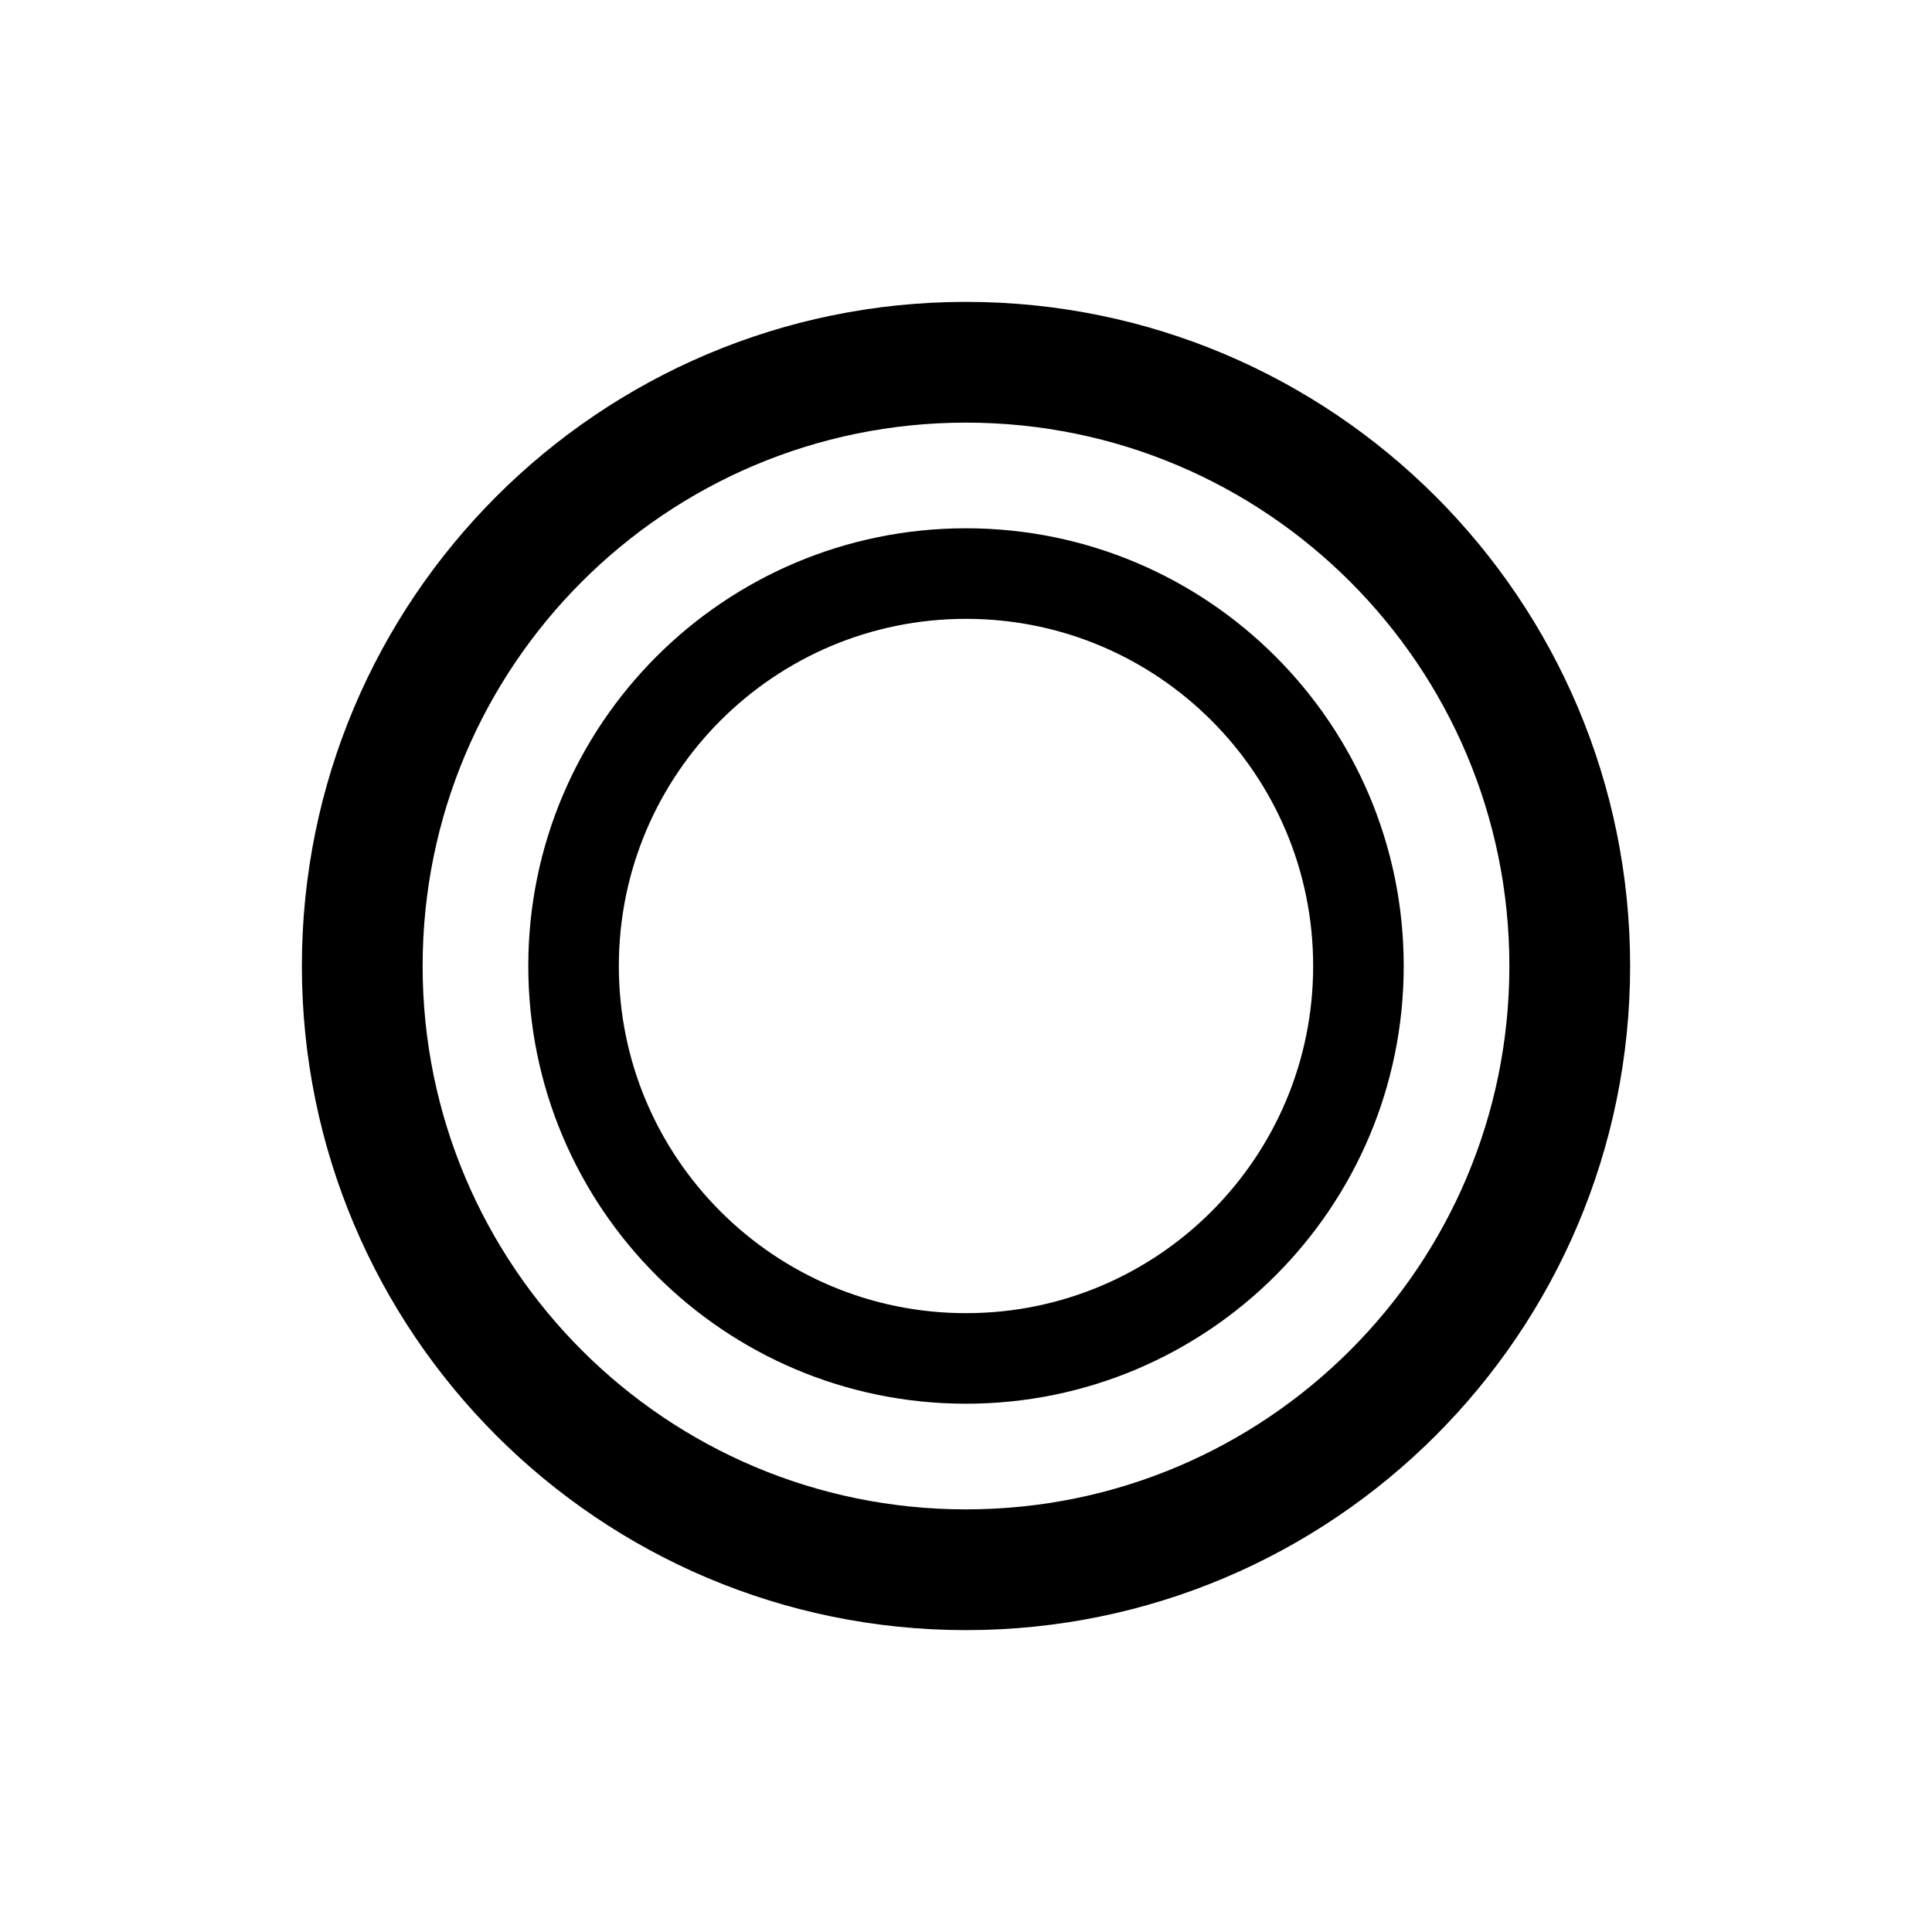
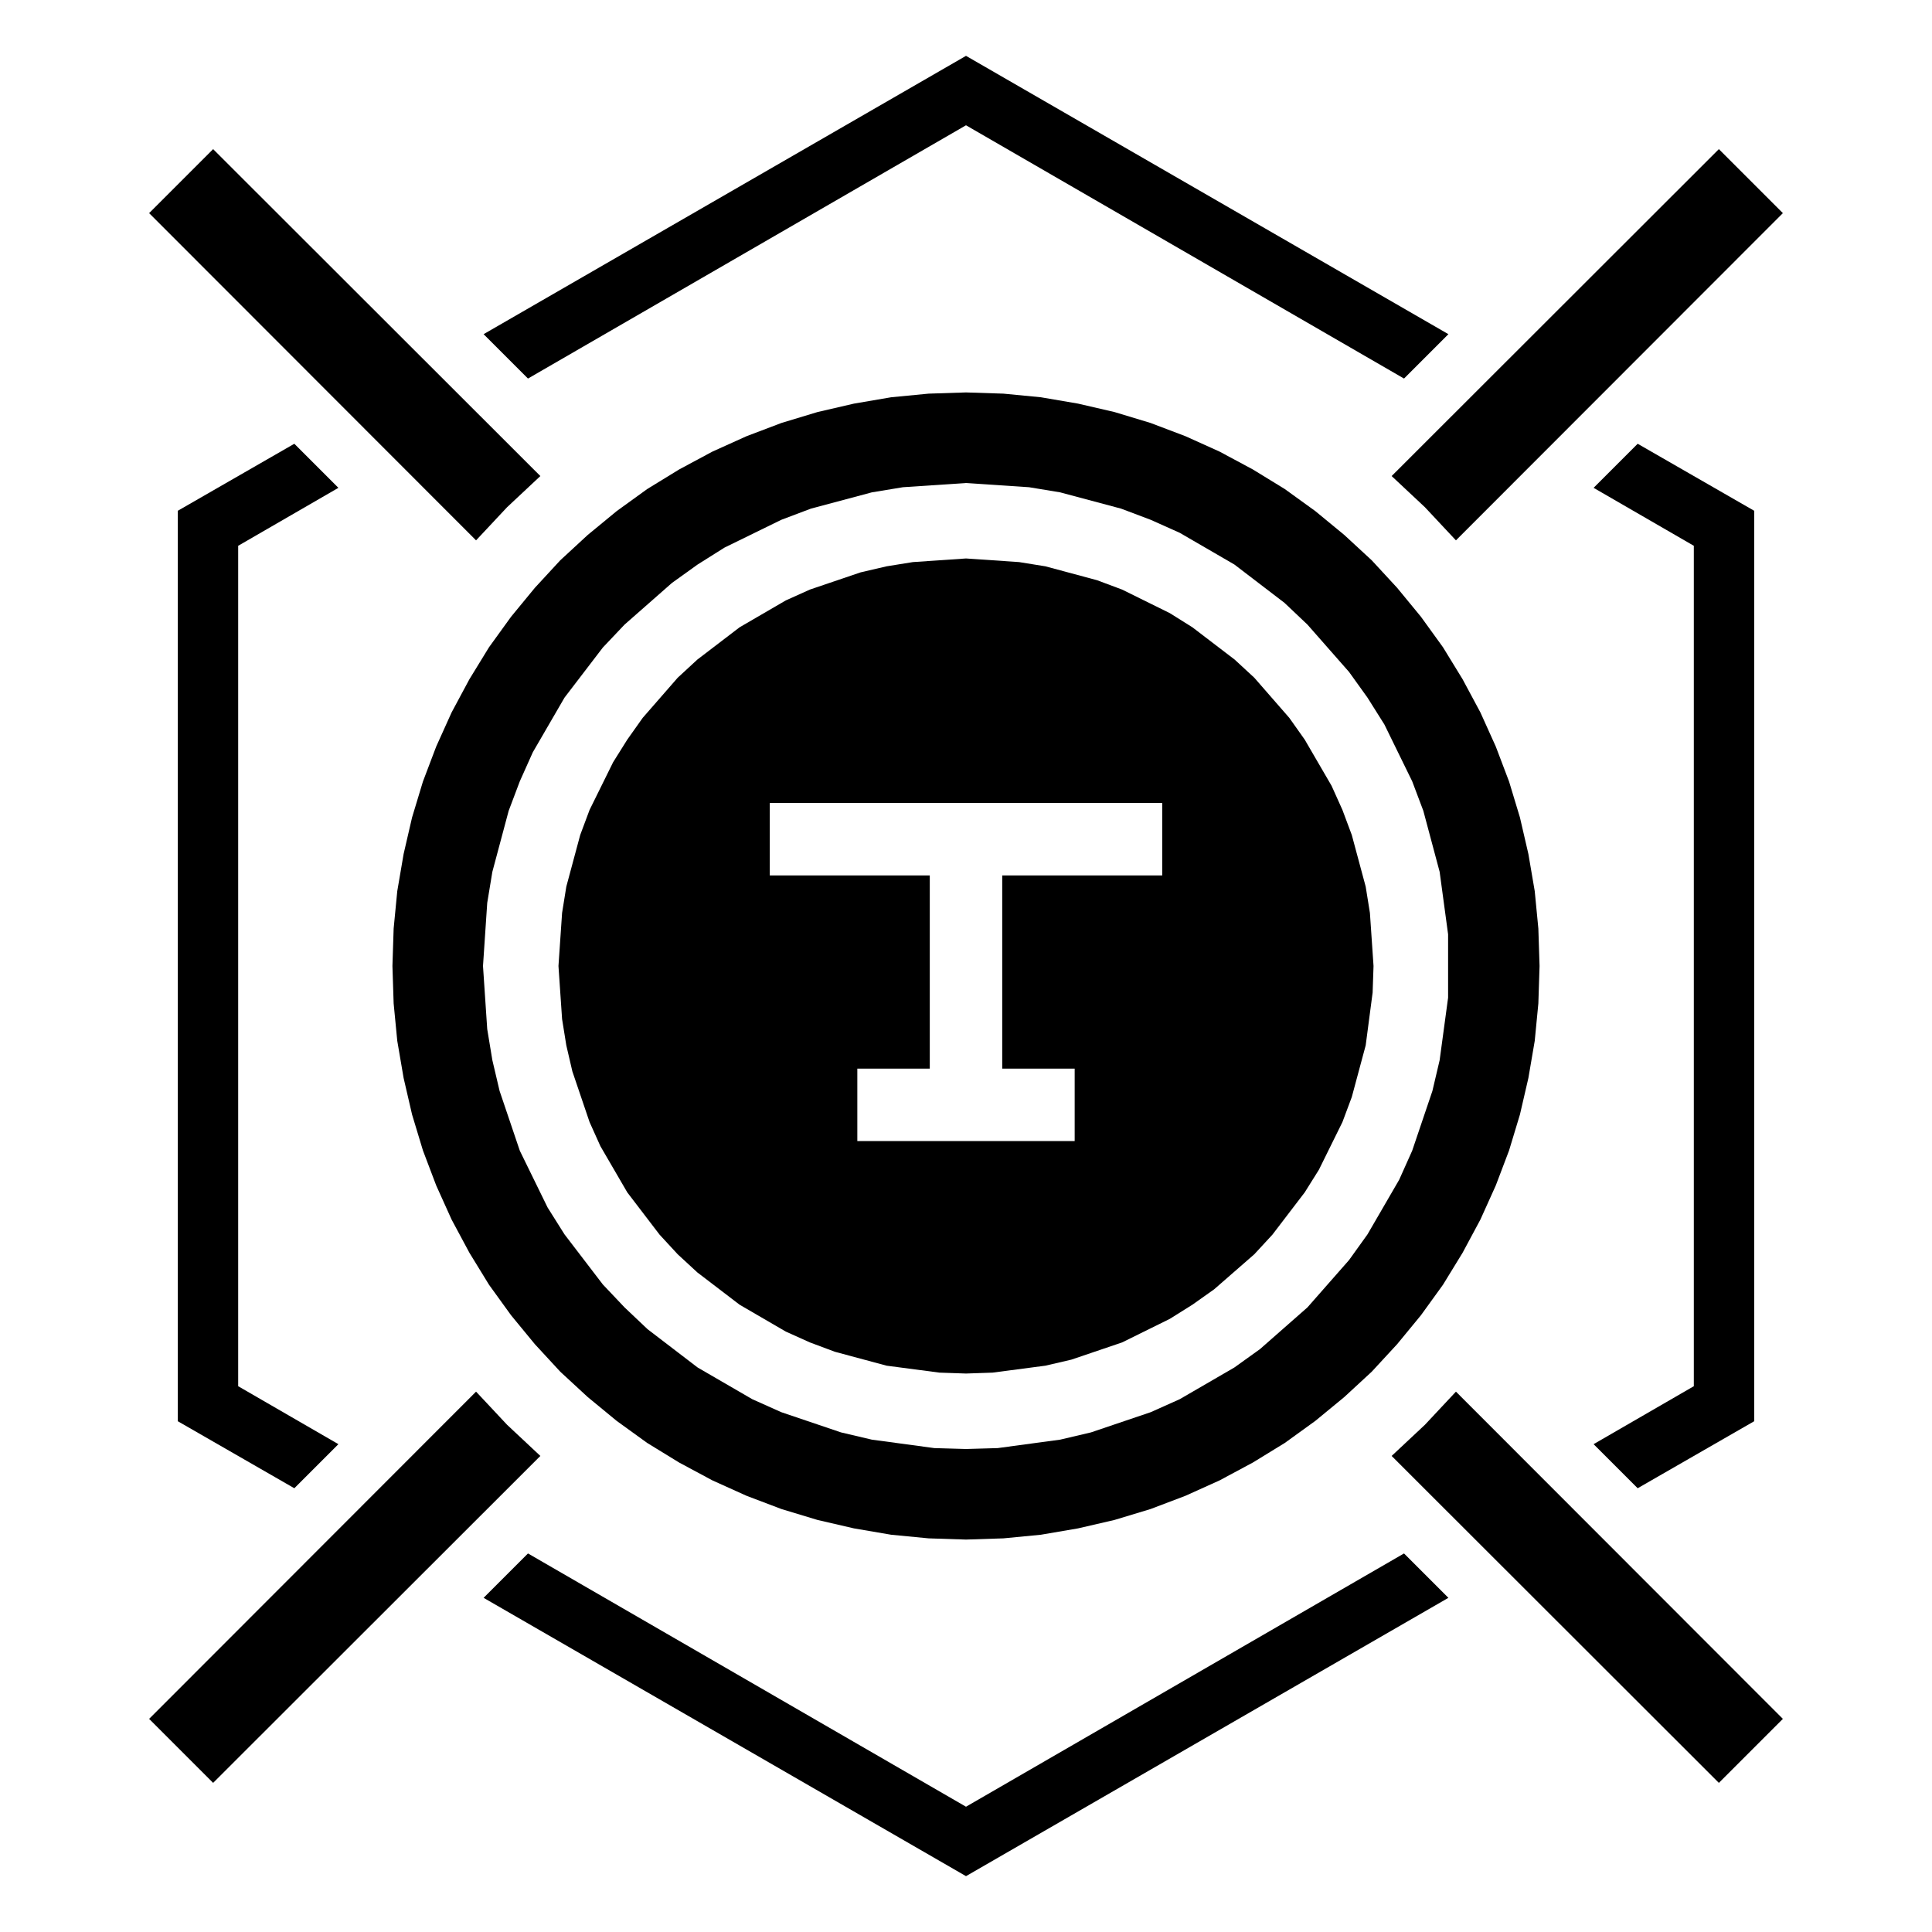
<svg xmlns="http://www.w3.org/2000/svg" viewBox="0 0 64 64">
-   <circle cx="32" cy="32" r="20" stroke="currentColor" stroke-width="4" fill="none" />
-   <circle cx="32" cy="32" r="13" stroke="currentColor" stroke-width="3" fill="none" />
+   <path fill="currentColor" fill-rule="evenodd" d="M32 1.85L16.02 11.07L17.49 12.54L32 4.15L46.51 12.54L47.98 11.07ZM9.75 14.7L5.89 16.92V47.08L9.75 49.3L11.21 47.84L7.89 45.92V18.08L11.21 16.16ZM54.25 49.3L58.11 47.08V16.92L54.25 14.7L52.79 16.16L56.11 18.08V45.92L52.79 47.84ZM16.02 52.93L32 62.15L47.98 52.93L46.51 51.46L32 59.85L17.49 51.46Z" />
+   <path fill="currentColor" fill-rule="evenodd" d="M17.9 15.77L7.06 4.94L4.94 7.06L15.77 17.9L16.8 16.8ZM48.23 17.9L59.06 7.06L56.94 4.94L46.1 15.77L47.2 16.8ZM51 32L50.96 30.76L50.84 29.52L50.63 28.29L50.35 27.08L49.99 25.89L49.55 24.73L49.04 23.6L48.45 22.5L47.8 21.44L47.07 20.43L46.28 19.47L45.44 18.56L44.53 17.72L43.57 16.93L42.56 16.2L41.5 15.55L40.4 14.96L39.27 14.45L38.11 14.01L36.92 13.65L35.71 13.37L34.48 13.16L33.24 13.04L32 13L30.76 13.04L29.52 13.16L28.29 13.37L27.08 13.65L25.89 14.01L24.73 14.45L23.6 14.96L22.5 15.55L21.44 16.2L20.43 16.93L19.47 17.72L18.56 18.56L17.72 19.47L16.93 20.43L16.2 21.44L15.55 22.5L14.96 23.6L14.45 24.73L14.01 25.89L13.65 27.08L13.37 28.29L13.16 29.52L13.04 30.76L13 32L13.04 33.24L13.16 34.48L13.37 35.71L13.65 36.92L14.01 38.11L14.45 39.27L14.96 40.4L15.55 41.5L16.2 42.56L16.93 43.57L17.72 44.53L18.56 45.44L19.47 46.28L20.43 47.07L21.44 47.8L22.5 48.45L23.6 49.04L24.73 49.55L25.89 49.99L27.08 50.35L28.29 50.63L29.52 50.84L30.76 50.96L32 51L33.24 50.96L34.48 50.84L35.71 50.63L36.92 50.35L38.11 49.99L39.27 49.55L40.4 49.04L41.5 48.45L42.56 47.8L43.57 47.07L44.53 46.28L45.44 45.44L46.28 44.53L47.07 43.57L47.8 42.56L48.45 41.5L49.04 40.4L49.55 39.27L49.99 38.11L50.35 36.92L50.63 35.71L50.84 34.48L50.96 33.24ZM47.97 30.95V33.05L47.69 35.12L47.45 36.14L46.78 38.12L46.35 39.08L45.3 40.89L44.69 41.74L43.31 43.31L41.74 44.69L40.89 45.3L39.08 46.35L38.12 46.78L36.14 47.45L35.12 47.69L33.05 47.97L32 48L30.95 47.97L28.88 47.69L27.86 47.45L25.88 46.78L24.92 46.35L23.11 45.3L21.45 44.03L20.69 43.31L19.97 42.55L18.7 40.89L18.14 40L17.22 38.12L16.55 36.14L16.31 35.12L16.14 34.09L16 32L16.14 29.91L16.31 28.88L16.85 26.86L17.22 25.88L17.65 24.92L18.7 23.11L19.97 21.45L20.69 20.69L22.26 19.31L23.11 18.7L24 18.14L25.88 17.22L26.86 16.85L28.88 16.31L29.91 16.14L32 16L34.09 16.14L35.12 16.31L37.14 16.85L38.12 17.22L39.08 17.65L40.89 18.7L42.55 19.97L43.31 20.69L44.69 22.26L45.3 23.11L45.86 24L46.78 25.88L47.15 26.86L47.69 28.88ZM45.5 32L45.38 30.24L45.24 29.37L44.78 27.66L44.47 26.83L44.11 26.03L43.22 24.5L42.71 23.78L41.55 22.45L40.9 21.85L39.5 20.78L38.75 20.31L37.17 19.53L36.34 19.22L34.63 18.76L33.76 18.62L32 18.5L30.24 18.62L29.37 18.76L28.51 18.96L26.83 19.53L26.03 19.89L24.5 20.78L23.1 21.85L22.45 22.45L21.29 23.78L20.78 24.5L20.31 25.25L19.53 26.83L19.22 27.66L18.76 29.37L18.62 30.24L18.5 32L18.62 33.76L18.76 34.63L18.96 35.49L19.53 37.17L19.89 37.97L20.78 39.5L21.85 40.9L22.45 41.55L23.1 42.15L24.5 43.22L26.03 44.11L26.83 44.47L27.66 44.78L29.37 45.24L31.12 45.47L32 45.5L32.88 45.47L34.63 45.24L35.49 45.04L37.17 44.47L38.75 43.69L39.5 43.22L40.22 42.71L41.55 41.55L42.15 40.9L43.22 39.5L43.69 38.75L44.47 37.17L44.78 36.34L45.24 34.63L45.47 32.88ZM33.2 29V35.4H35.6V37.8H28.4V35.4H30.8V29H25.5V26.6H38.5V29ZM56.94 59.06L59.06 56.94L48.23 46.1L47.2 47.2L46.1 48.23ZM15.77 46.1L4.94 56.94L7.06 59.06L17.9 48.23L16.8 47.2Z" />
</svg>
